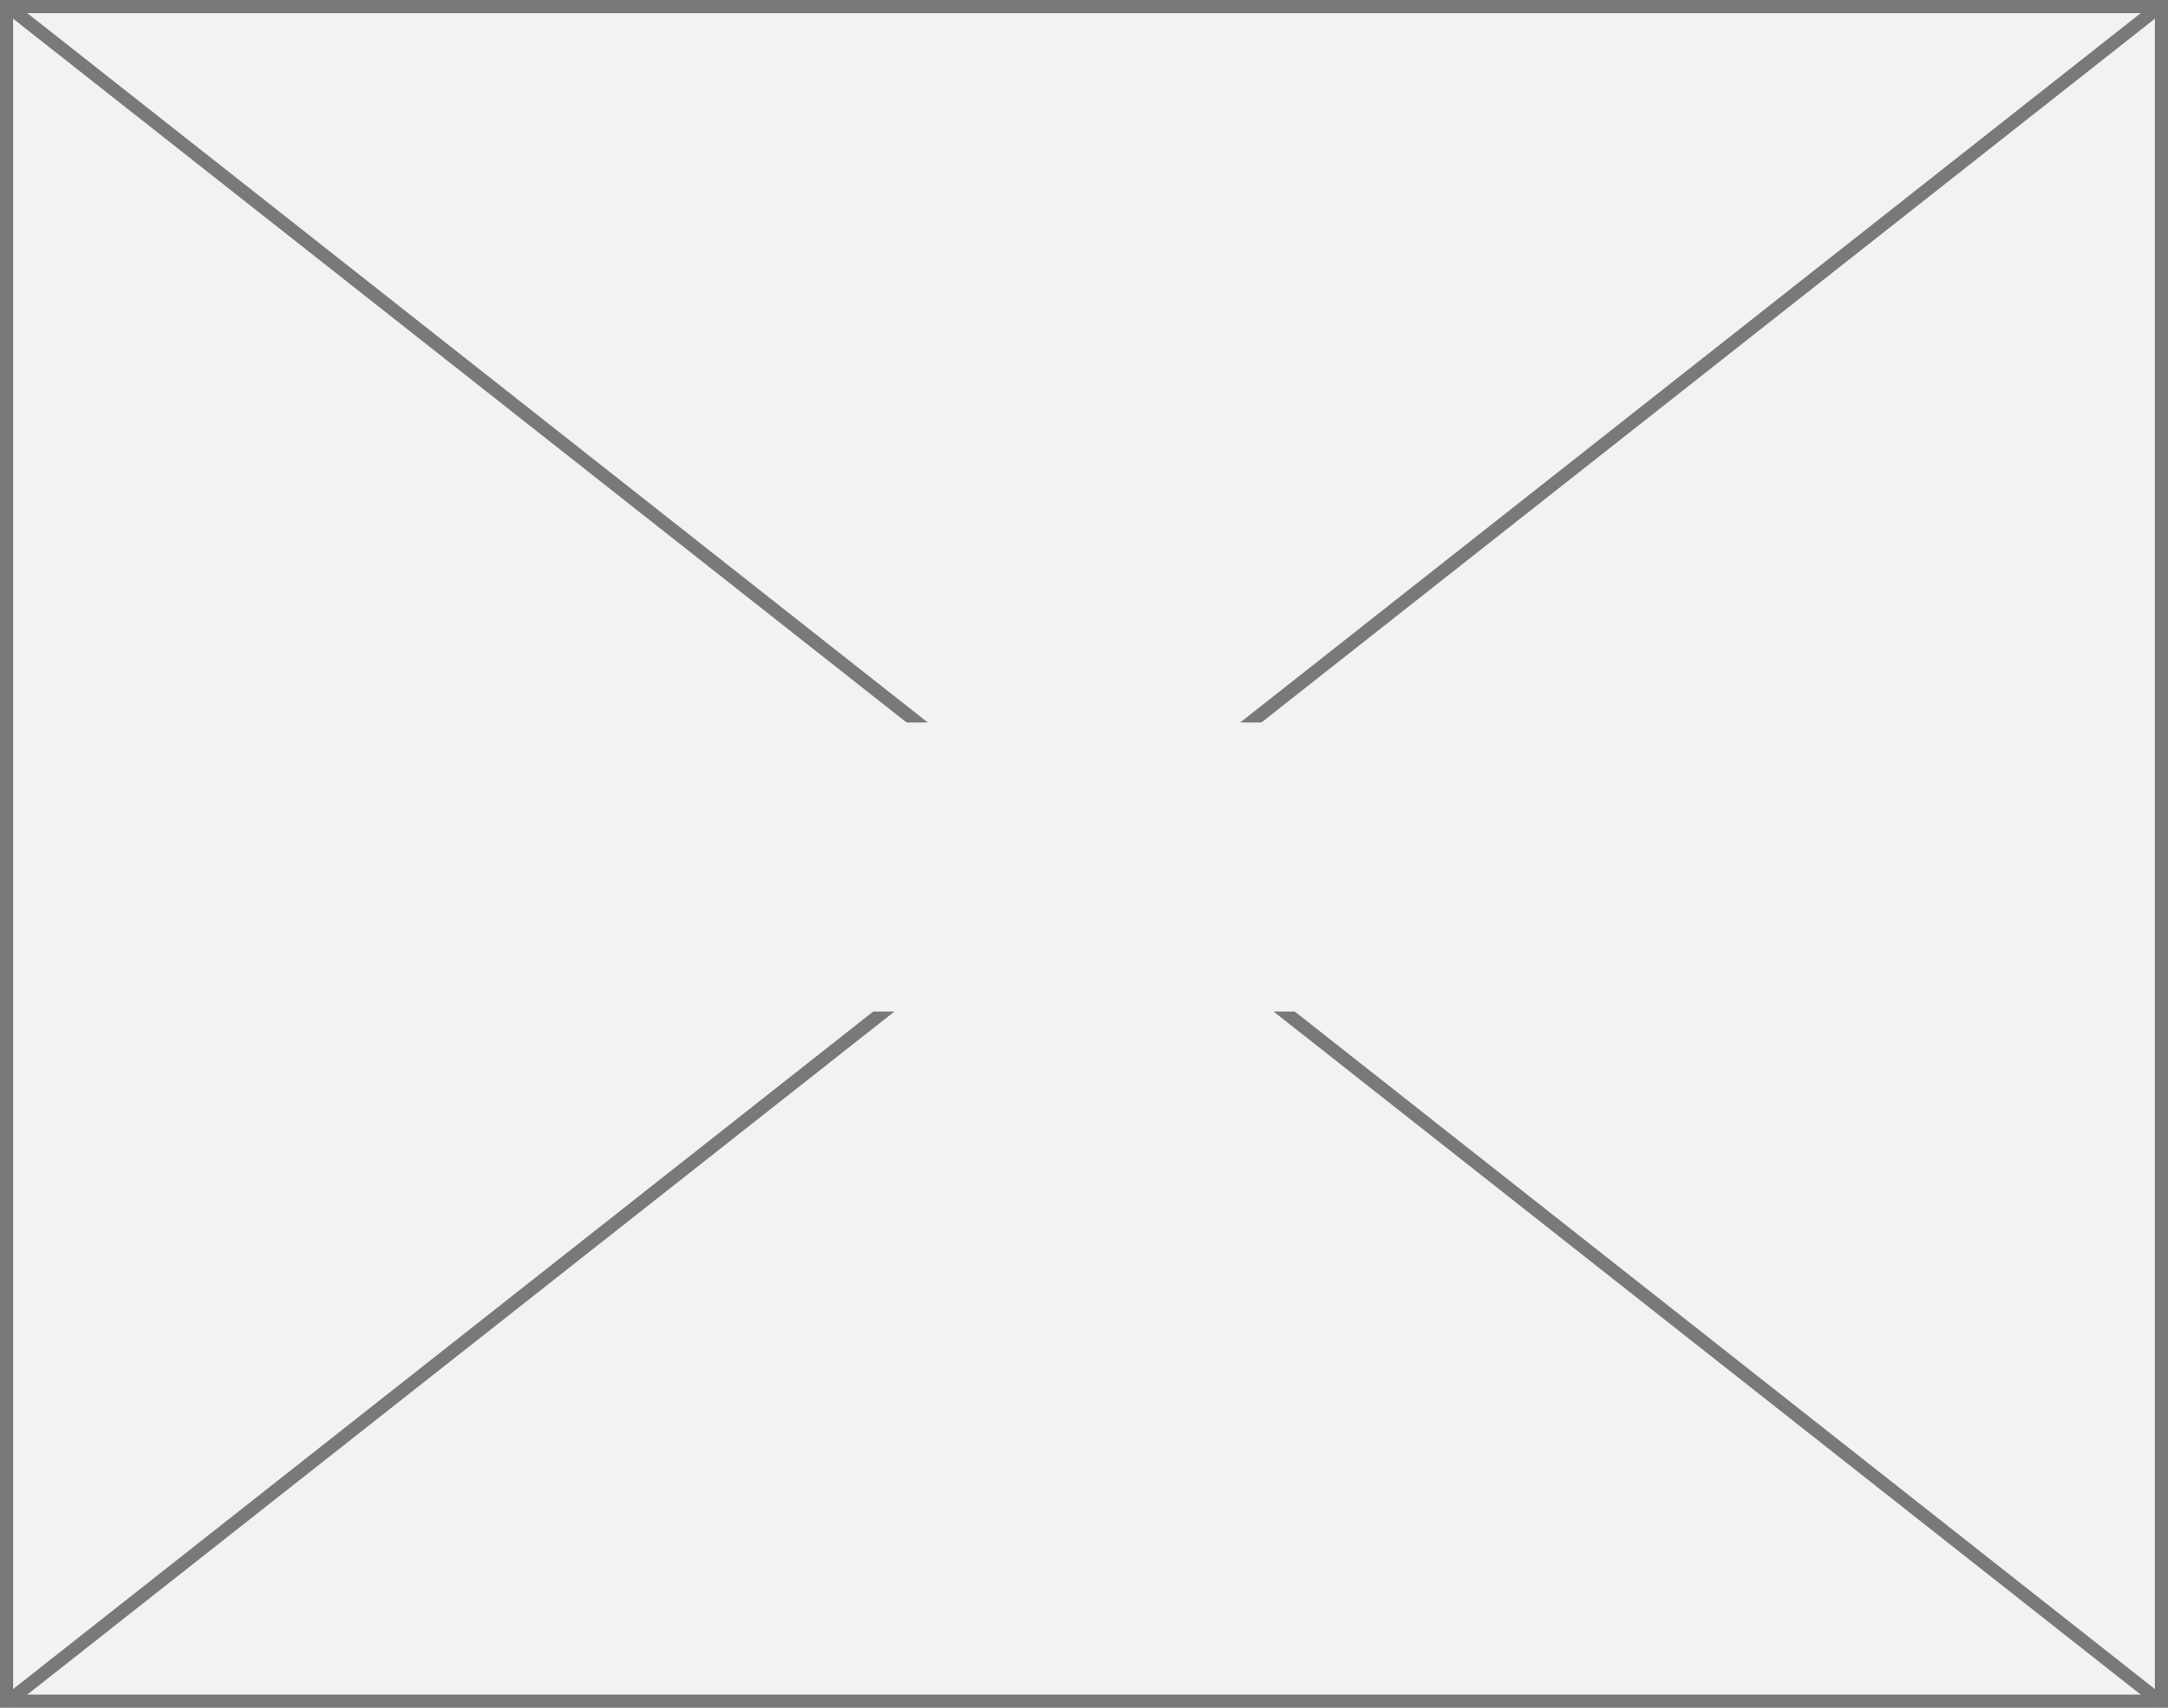
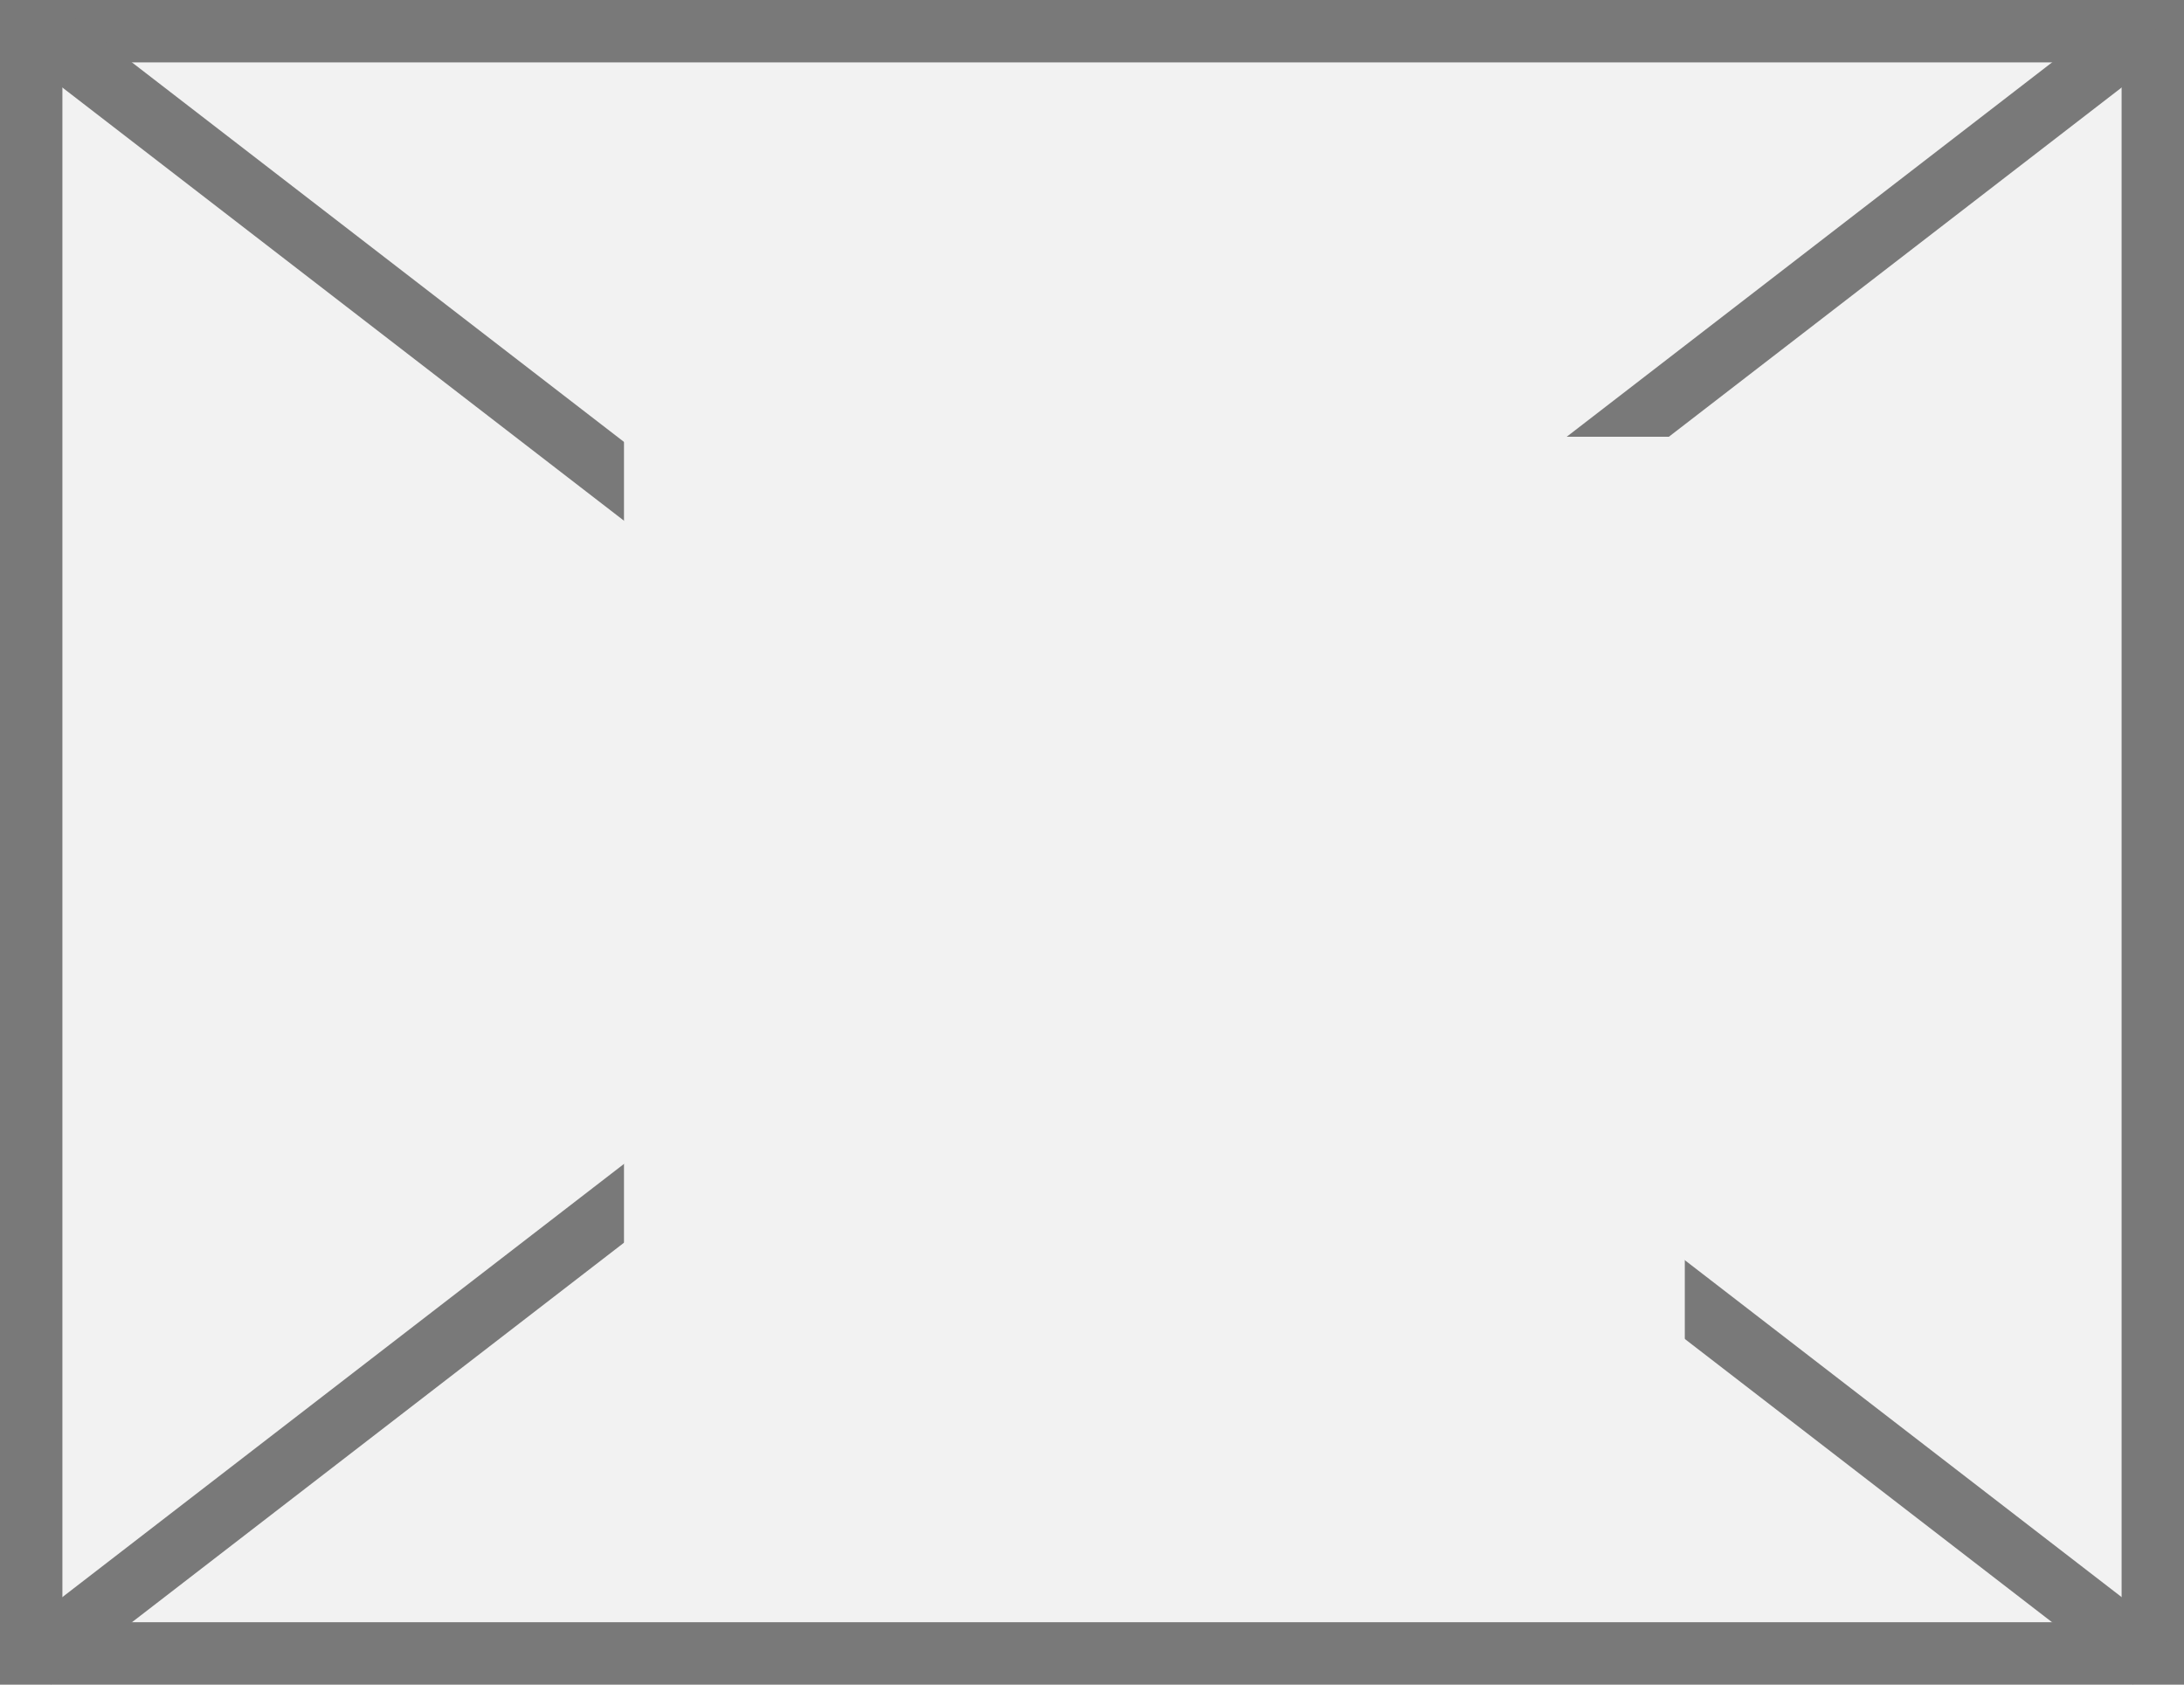
- <svg xmlns="http://www.w3.org/2000/svg" version="1.1" width="165px" height="130px">
+ <svg xmlns="http://www.w3.org/2000/svg" version="1.1" width="35px" height="27px">
  <defs>
-     <mask fill="white" id="clip15">
-       <path d="M 220.5 1438  L 286.5 1438  L 286.5 1460  L 220.5 1460  Z M 170 1383  L 335 1383  L 335 1513  L 170 1513  Z " fill-rule="evenodd" />
+     <mask fill="white" id="clip12">
+       <path d="M 90 162  L 107 162  L 107 177  L 90 177  Z M 80 155  L 115 155  L 115 182  L 80 182  Z " fill-rule="evenodd" />
    </mask>
  </defs>
-   <g transform="matrix(1 0 0 1 -170 -1383 )">
-     <path d="M 170.5 1383.5  L 334.5 1383.5  L 334.5 1512.5  L 170.5 1512.5  L 170.5 1383.5  Z " fill-rule="nonzero" fill="#f2f2f2" stroke="none" />
-     <path d="M 170.5 1383.5  L 334.5 1383.5  L 334.5 1512.5  L 170.5 1512.5  L 170.5 1383.5  Z " stroke-width="1" stroke="#797979" fill="none" />
-     <path d="M 170.498 1383.393  L 334.502 1512.607  M 334.502 1383.393  L 170.498 1512.607  " stroke-width="1" stroke="#797979" fill="none" mask="url(#clip15)" />
+   <g transform="matrix(1 0 0 1 -80 -155 )">
+     <path d="M 80.5 155.5  L 114.5 155.5  L 114.5 181.5  L 80.5 181.5  L 80.5 155.5  Z " fill-rule="nonzero" fill="#f2f2f2" stroke="none" />
+     <path d="M 80.5 155.5  L 114.5 155.5  L 114.5 181.5  L 80.5 181.5  L 80.5 155.5  Z " stroke-width="1" stroke="#797979" fill="none" />
+     <path d="M 80.513 155.396  L 114.487 181.604  M 114.487 155.396  L 80.513 181.604  " stroke-width="1" stroke="#797979" fill="none" mask="url(#clip12)" />
  </g>
</svg>
